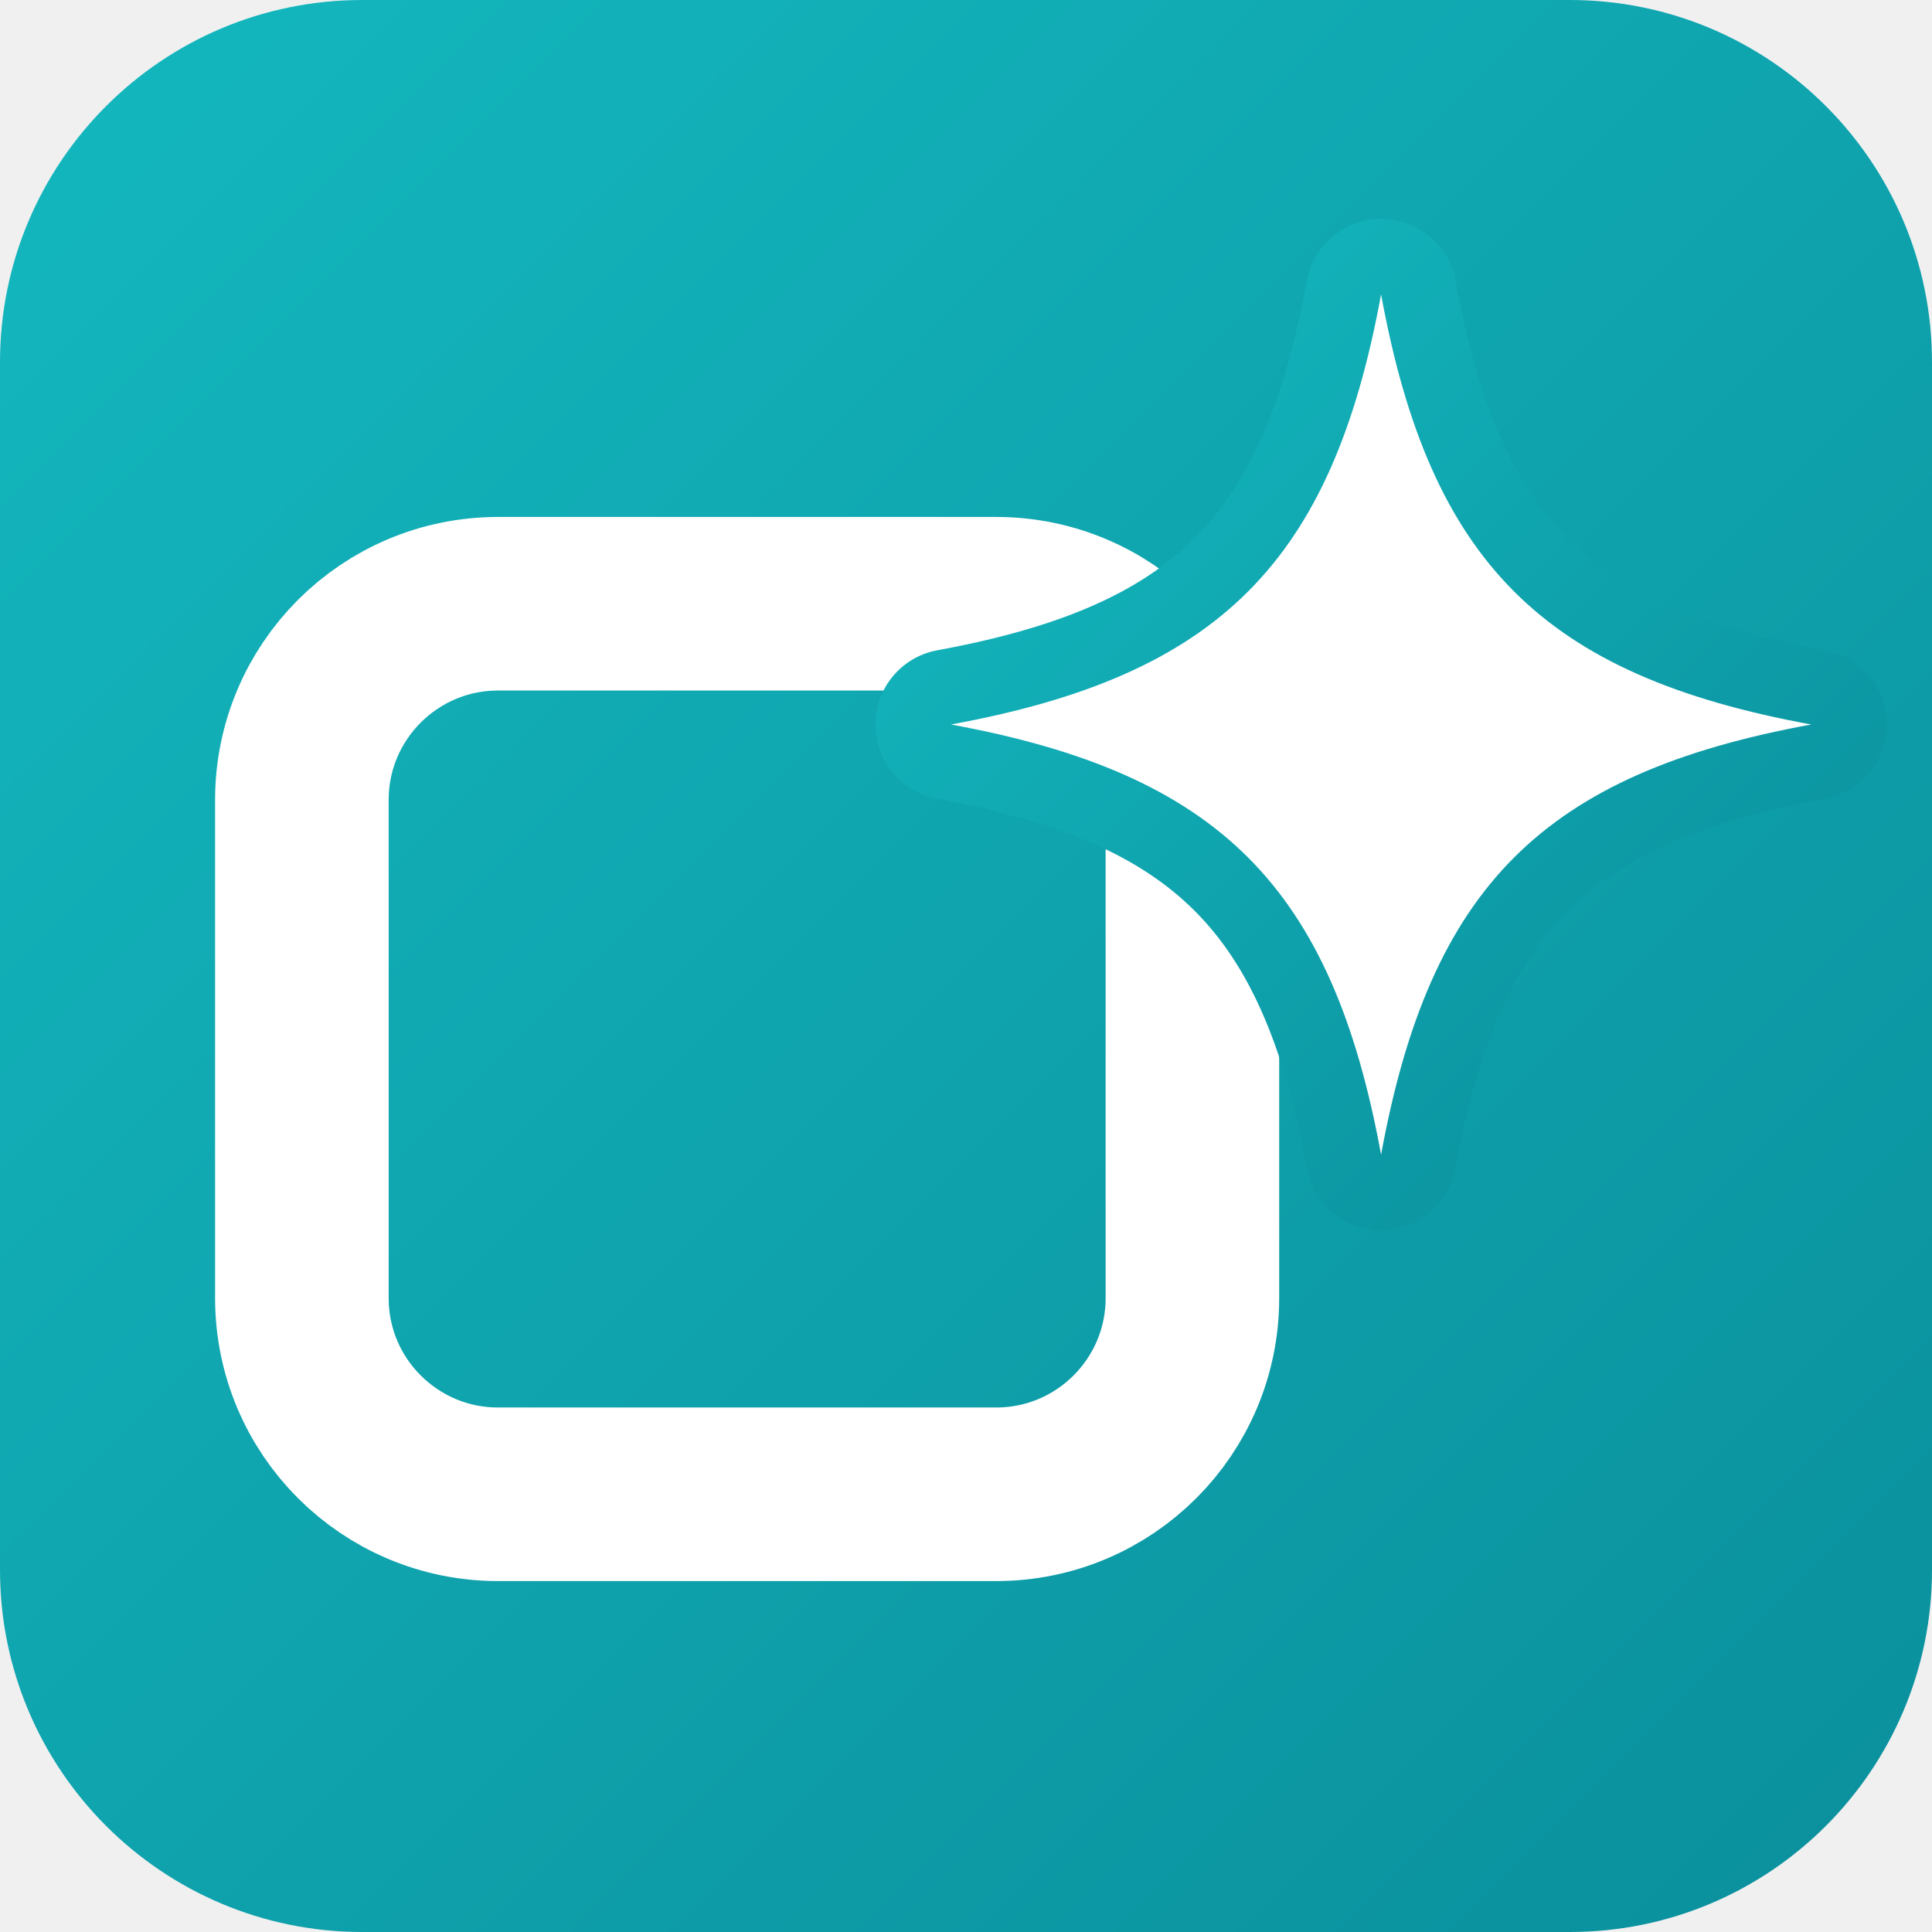
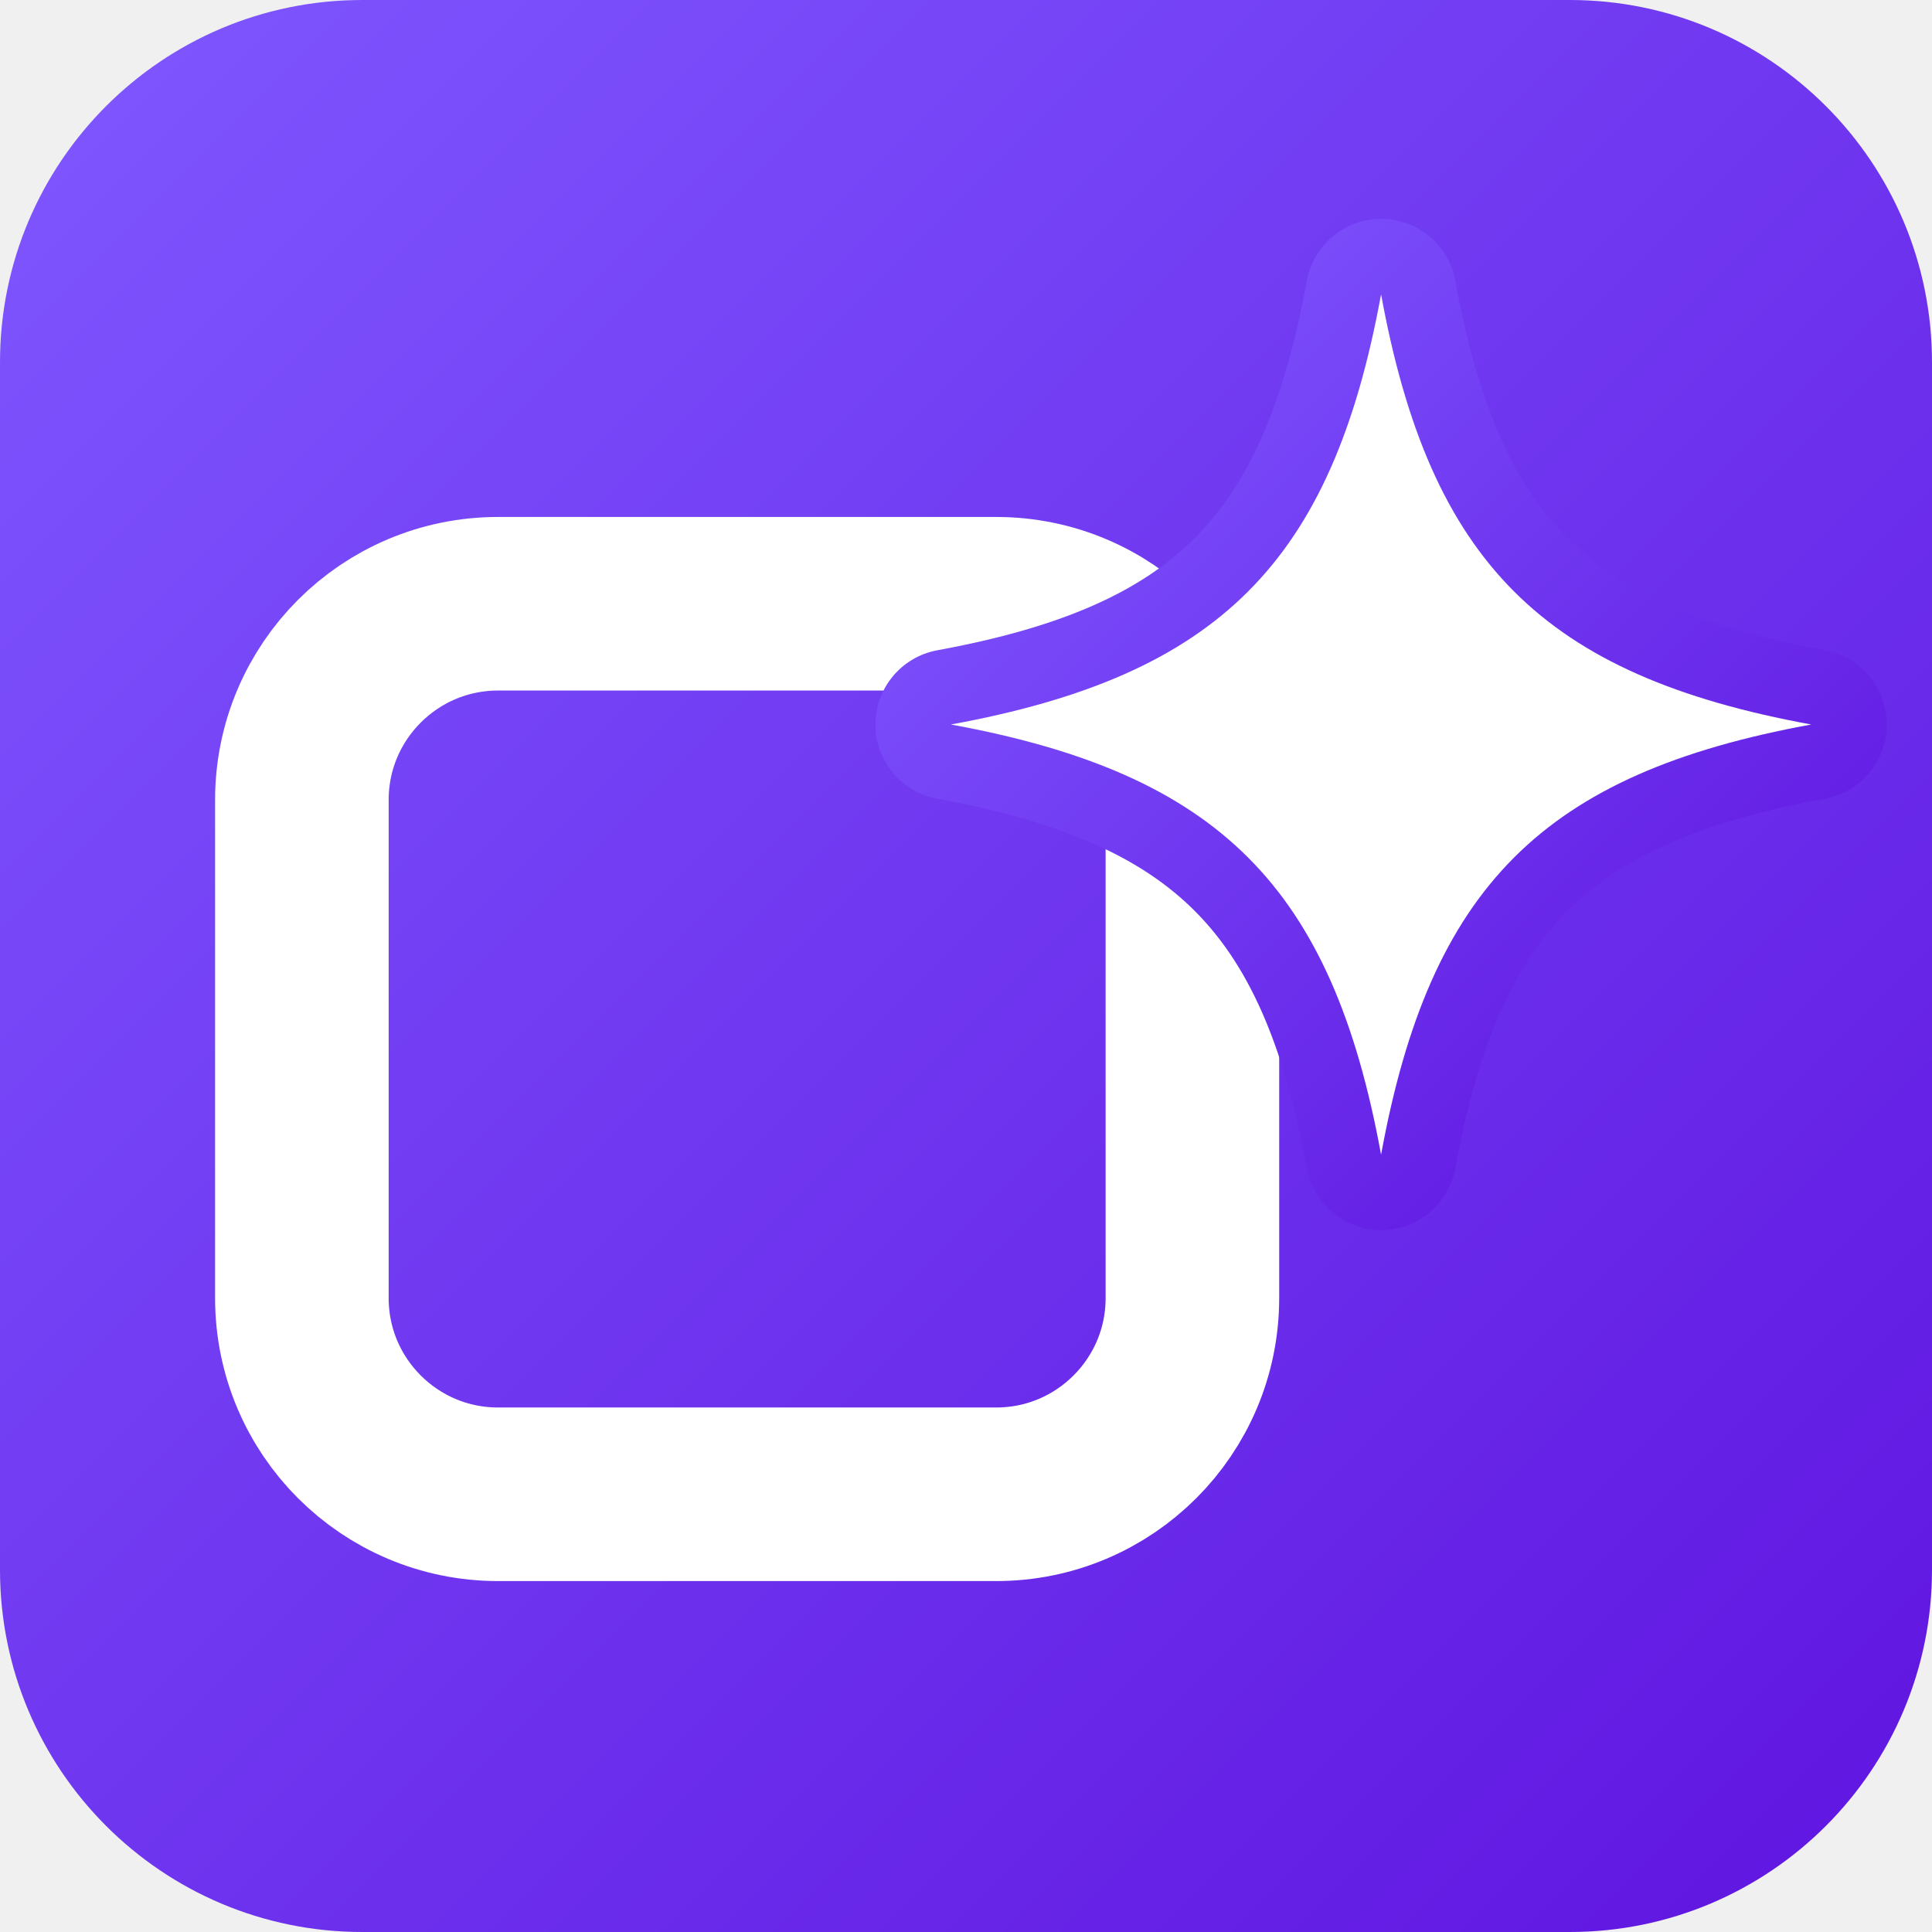
<svg xmlns="http://www.w3.org/2000/svg" viewBox="0 0 512 512" width="512" height="512" role="img" aria-label="Image Agent">
  <defs>
    <linearGradient id="image-agent-fav" x1="0" y1="0" x2="1" y2="1">
-       <stop offset="0" stop-color="#14b8bf" />
-       <stop offset="1" stop-color="#0a8f9c" />
+       <stop offset="0" stop-color="#7f58ff" />
+       <stop offset="1" stop-color="#5f14e0" />
    </linearGradient>
  </defs>
  <rect width="512" height="512" rx="96" fill="url(#image-agent-fav)" />
  <rect x="80" y="160" width="236" height="236" rx="52" fill="none" stroke="#ffffff" stroke-width="46" />
  <path d="M366 78c13 71 43 101 114 114-71 13-101 43-114 114-13-71-43-101-114-114 71-13 101-43 114-114z" fill="#ffffff" stroke="url(#image-agent-fav)" stroke-width="40" stroke-linejoin="round" paint-order="stroke" />
</svg>
